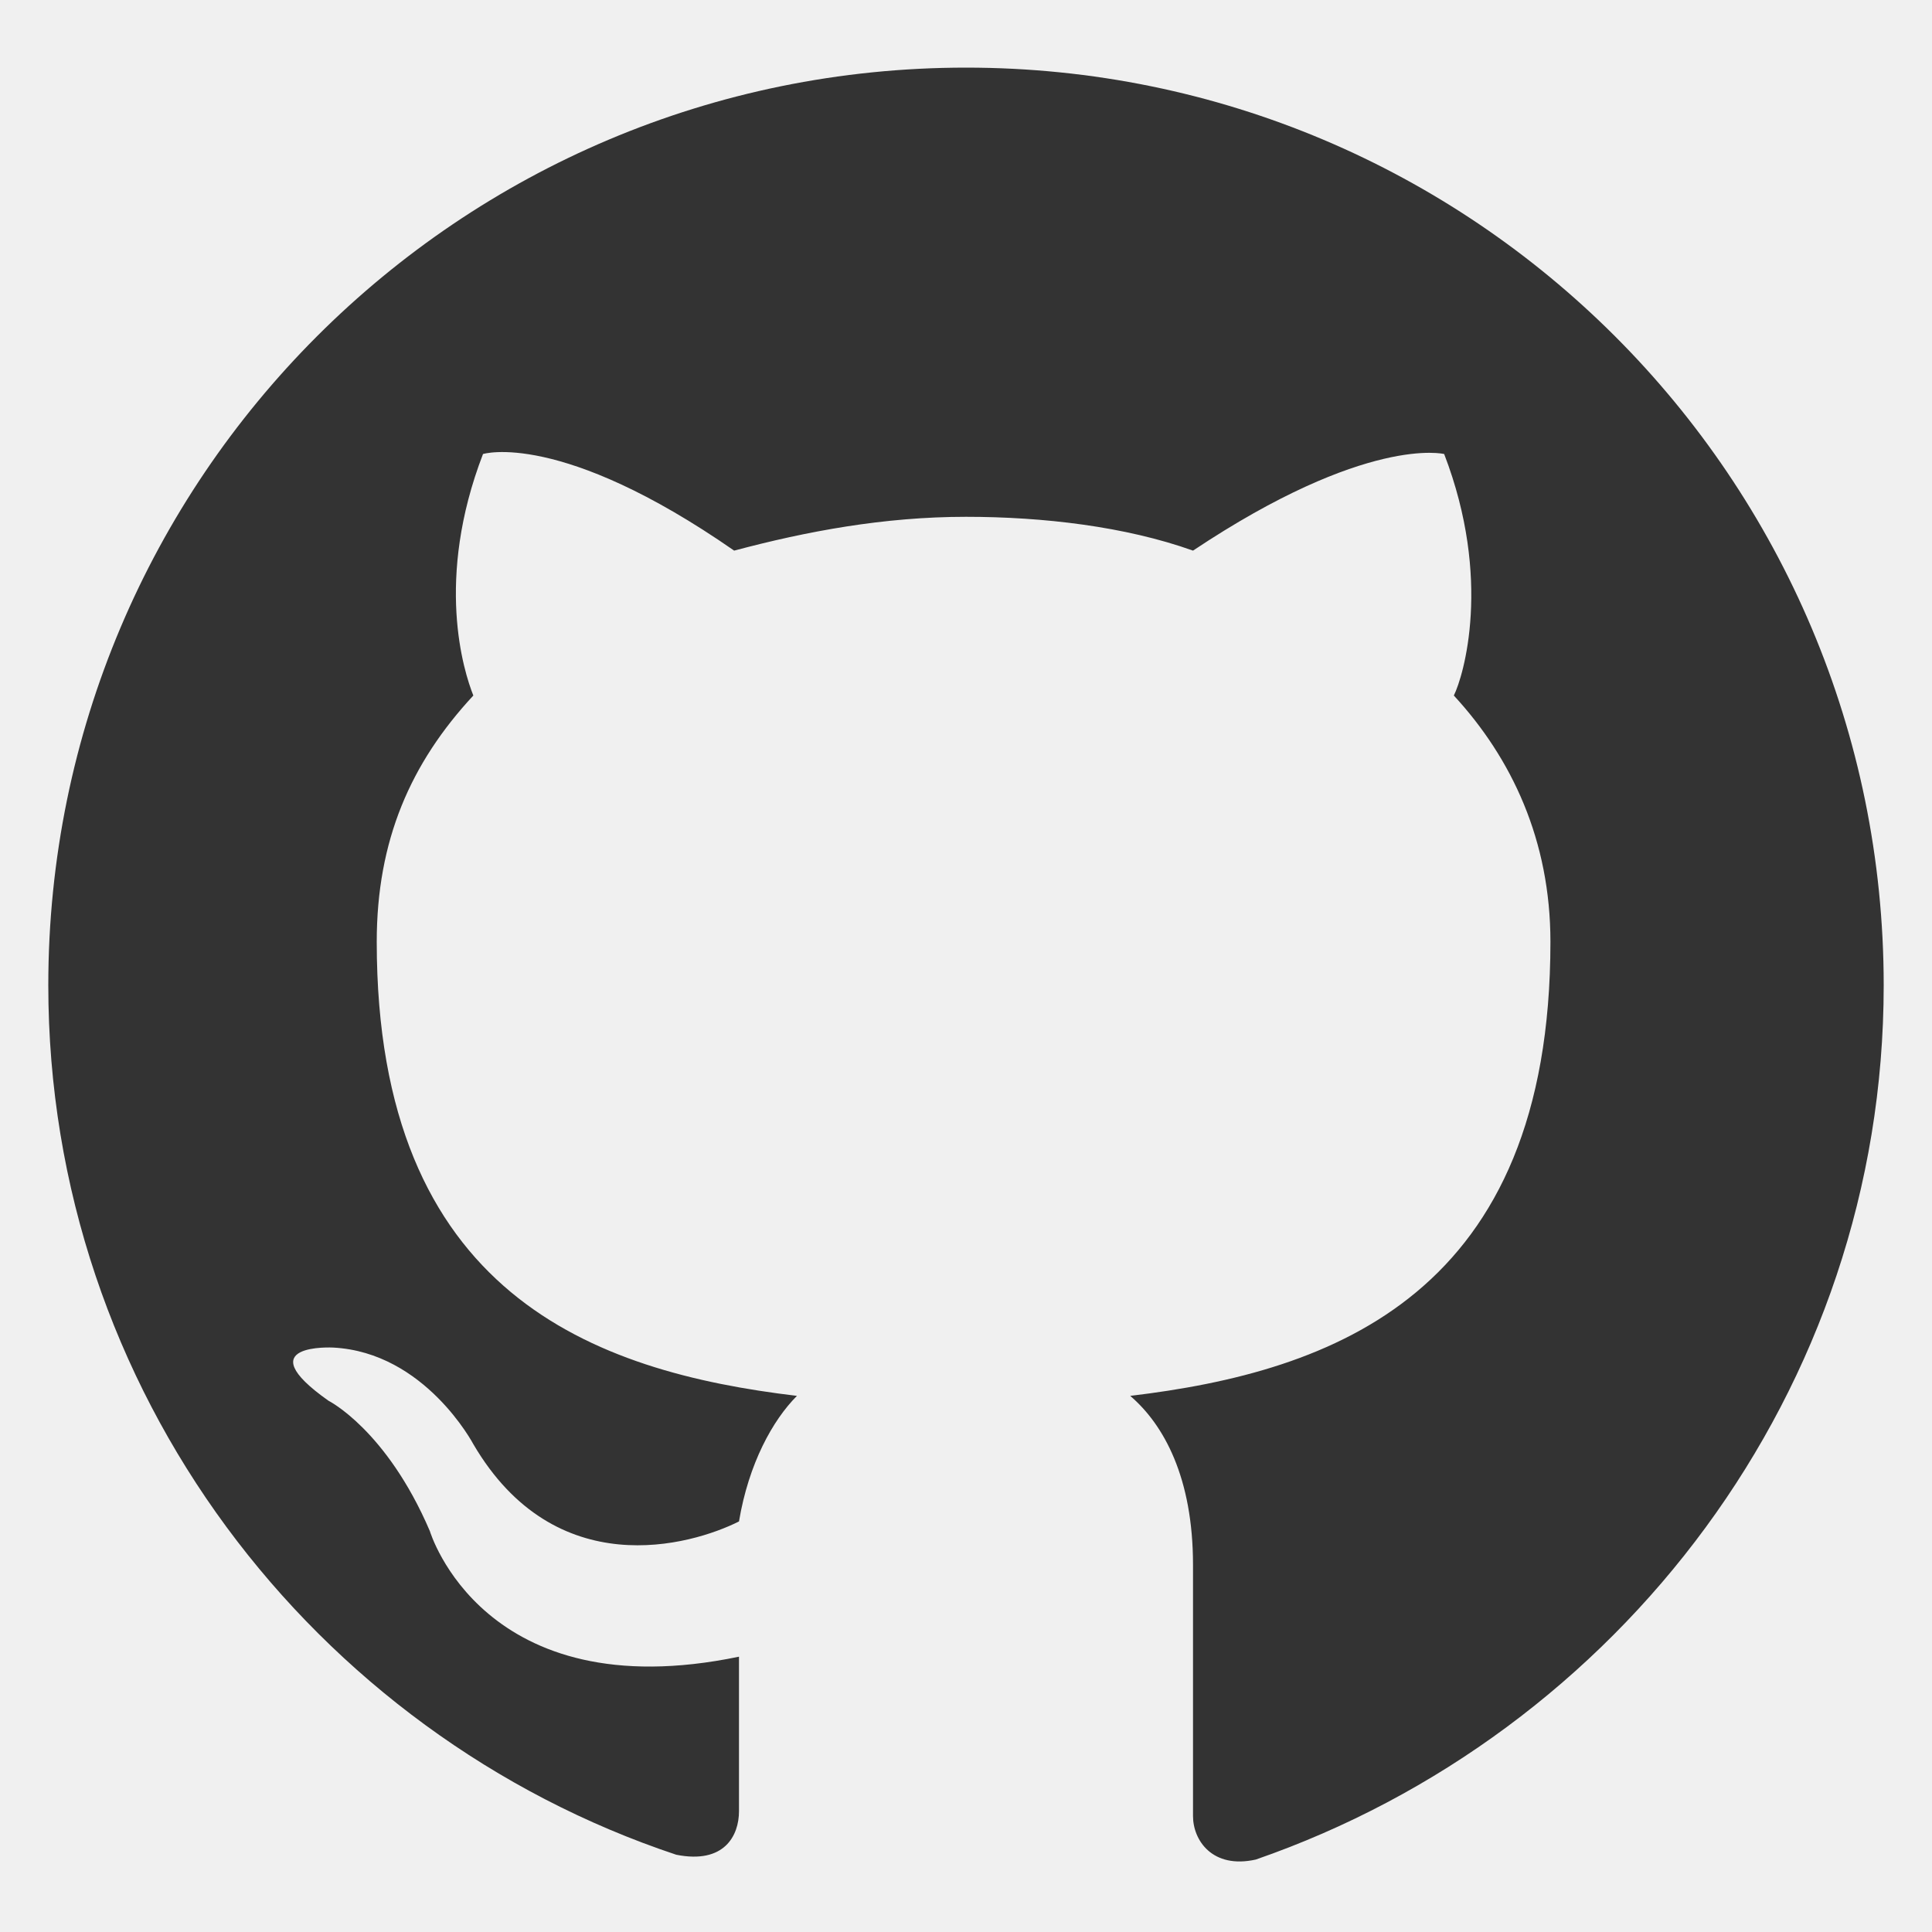
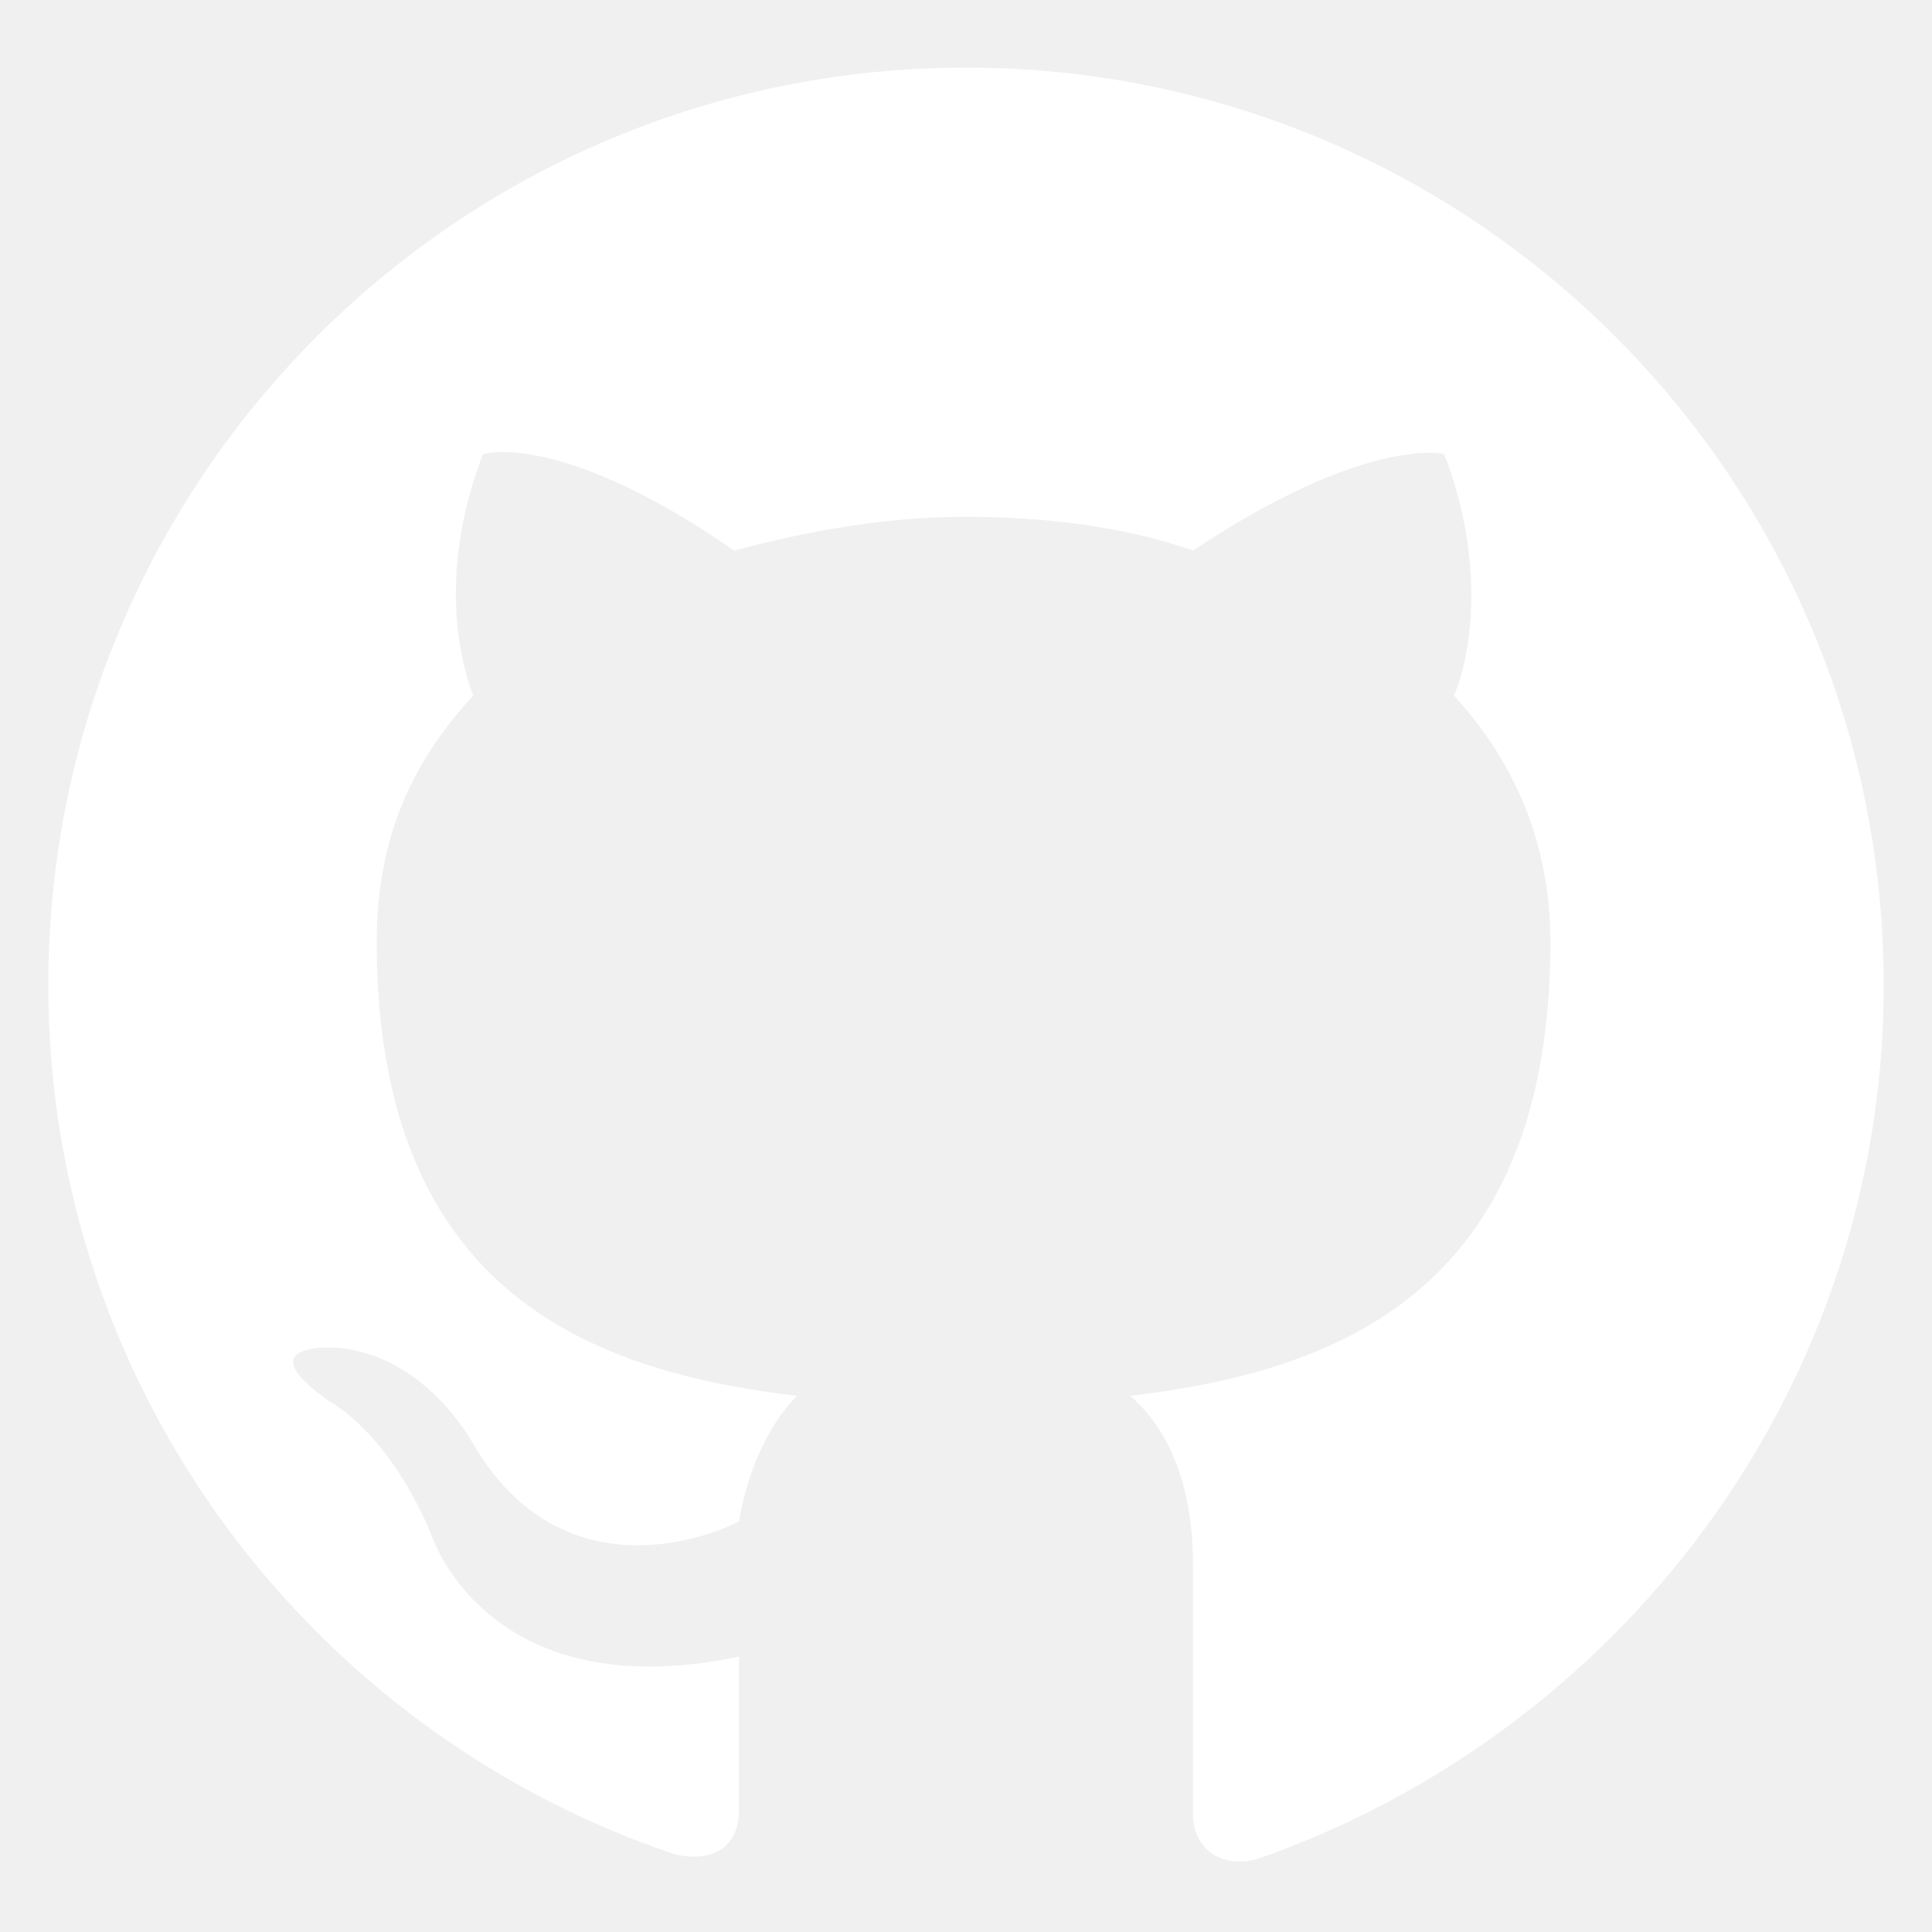
<svg xmlns="http://www.w3.org/2000/svg" width="40" height="40" viewBox="12 12 40 40">
-   <path fill="#333333" d="M32,13.4c-10.5,0-19,8.5-19,19c0,8.4,5.5,15.5,13,18c1,0.2,1.3-0.4,1.3-0.9c0-0.5,0-1.7,0-3.2 c-5.3,1.1-6.4-2.6-6.4-2.6C20,41.6,18.8,41,18.8,41c-1.7-1.2,0.1-1.1,0.1-1.1c1.9,0.1,2.9,2,2.9,2c1.7,2.9,4.5,2.1,5.5,1.6 c0.2-1.2,0.7-2.1,1.2-2.6c-4.2-0.5-8.7-2.1-8.7-9.4c0-2.1,0.7-3.7,2-5.1c-0.2-0.5-0.8-2.4,0.2-5c0,0,1.6-0.5,5.2,2 c1.5-0.4,3.1-0.7,4.8-0.7c1.6,0,3.3,0.2,4.7,0.7c3.6-2.4,5.2-2,5.2-2c1,2.6,0.4,4.6,0.2,5c1.2,1.3,2,3,2,5.1c0,7.3-4.5,8.9-8.7,9.4 c0.7,0.6,1.3,1.7,1.3,3.5c0,2.6,0,4.6,0,5.2c0,0.5,0.4,1.1,1.3,0.9c7.5-2.6,13-9.7,13-18.1C51,21.9,42.5,13.4,32,13.4z" />
+   <path fill="#FFF" d="M32,13.4c-10.5,0-19,8.5-19,19c0,8.4,5.5,15.5,13,18c1,0.2,1.3-0.4,1.3-0.9c0-0.5,0-1.7,0-3.2 c-5.3,1.1-6.4-2.6-6.4-2.6C20,41.6,18.8,41,18.8,41c-1.7-1.2,0.1-1.1,0.1-1.1c1.9,0.1,2.9,2,2.9,2c1.7,2.9,4.5,2.1,5.5,1.6 c0.2-1.2,0.7-2.1,1.2-2.6c-4.2-0.5-8.7-2.1-8.7-9.4c0-2.1,0.7-3.7,2-5.1c-0.2-0.5-0.8-2.4,0.2-5c0,0,1.6-0.5,5.2,2 c1.5-0.4,3.1-0.7,4.8-0.7c1.6,0,3.3,0.2,4.7,0.7c3.6-2.4,5.2-2,5.2-2c1,2.6,0.4,4.6,0.2,5c1.2,1.3,2,3,2,5.1c0,7.3-4.5,8.9-8.7,9.4 c0.7,0.6,1.3,1.7,1.3,3.5c0,2.6,0,4.6,0,5.2c0,0.5,0.4,1.1,1.3,0.9c7.5-2.6,13-9.7,13-18.1C51,21.9,42.5,13.4,32,13.4z" />
</svg>
